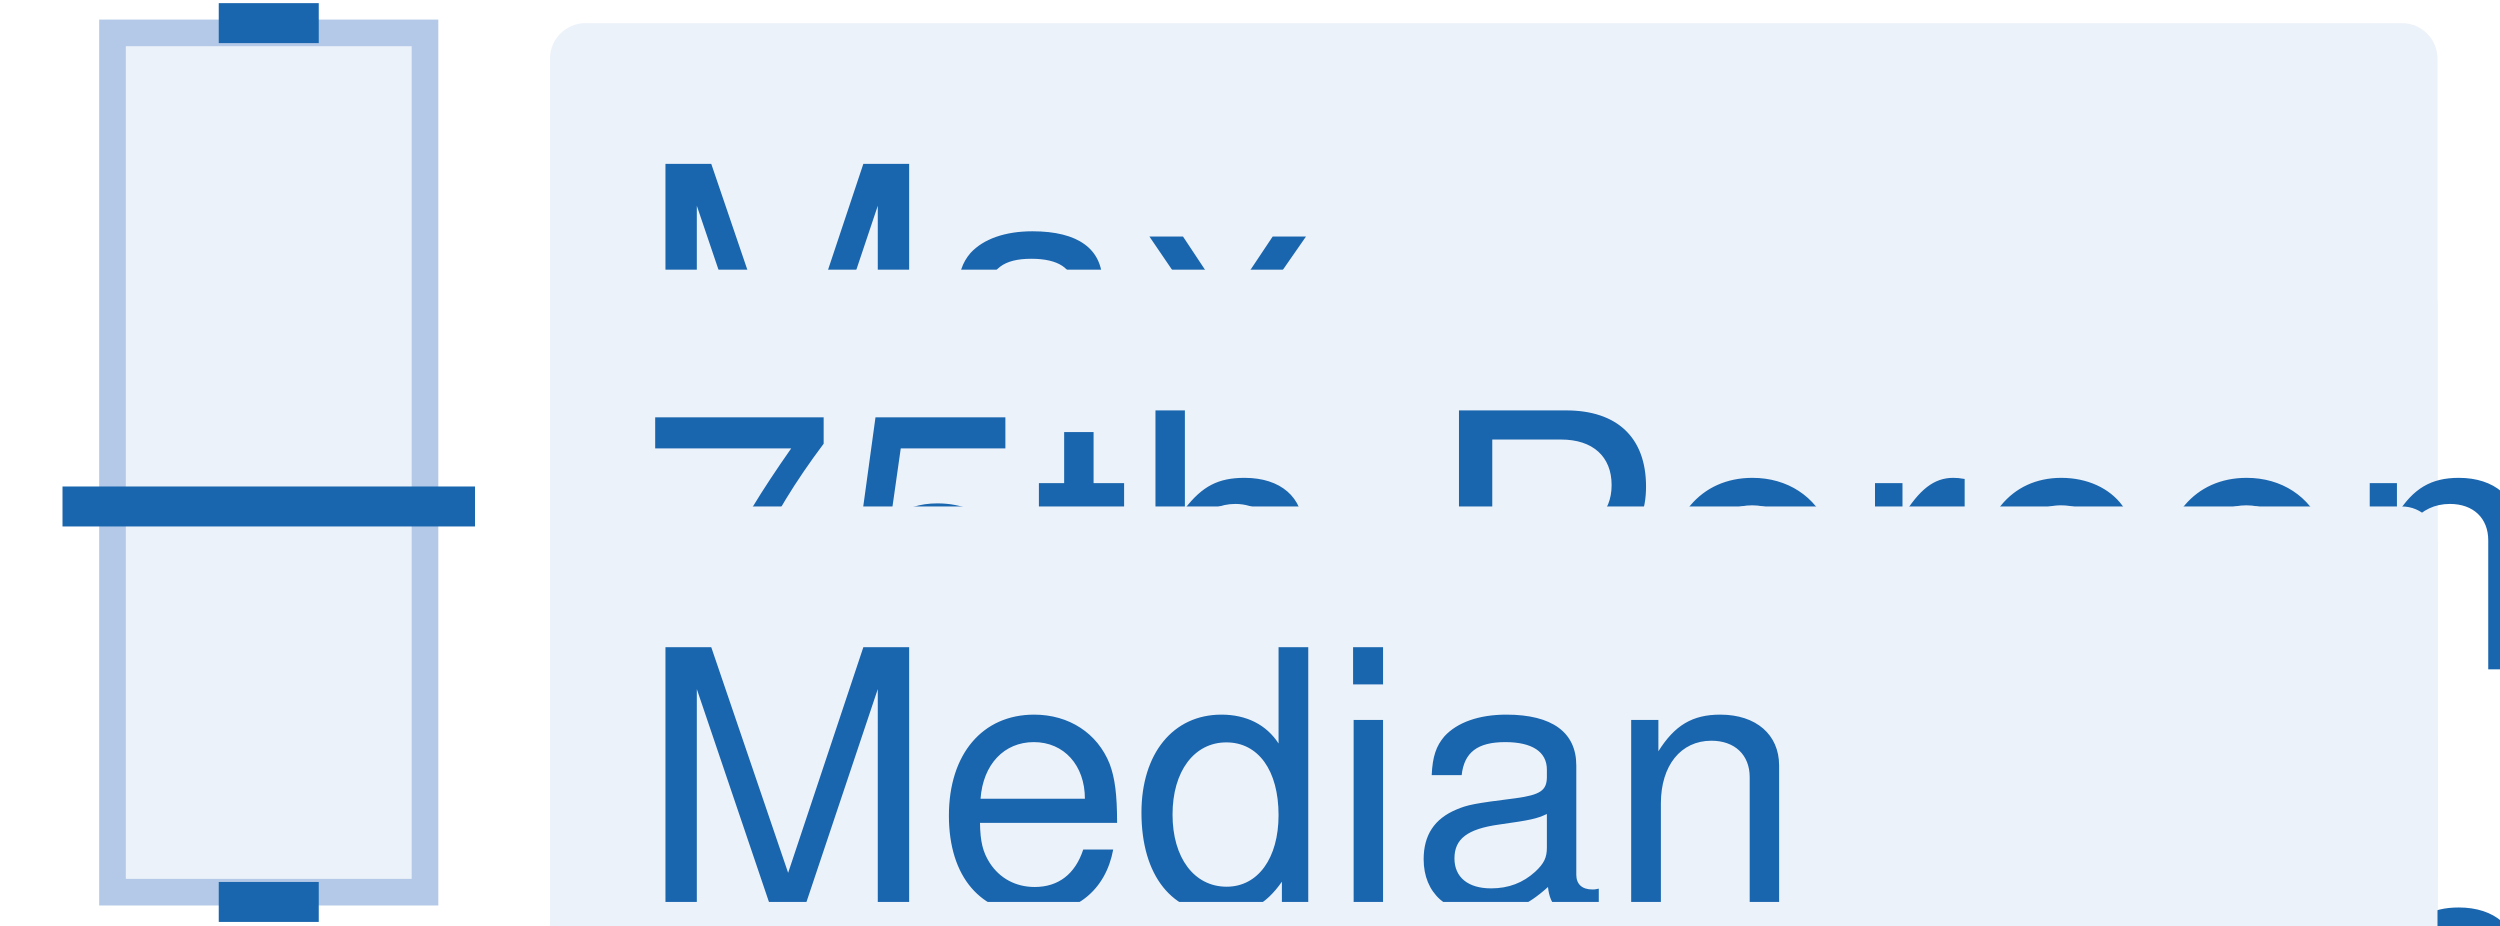
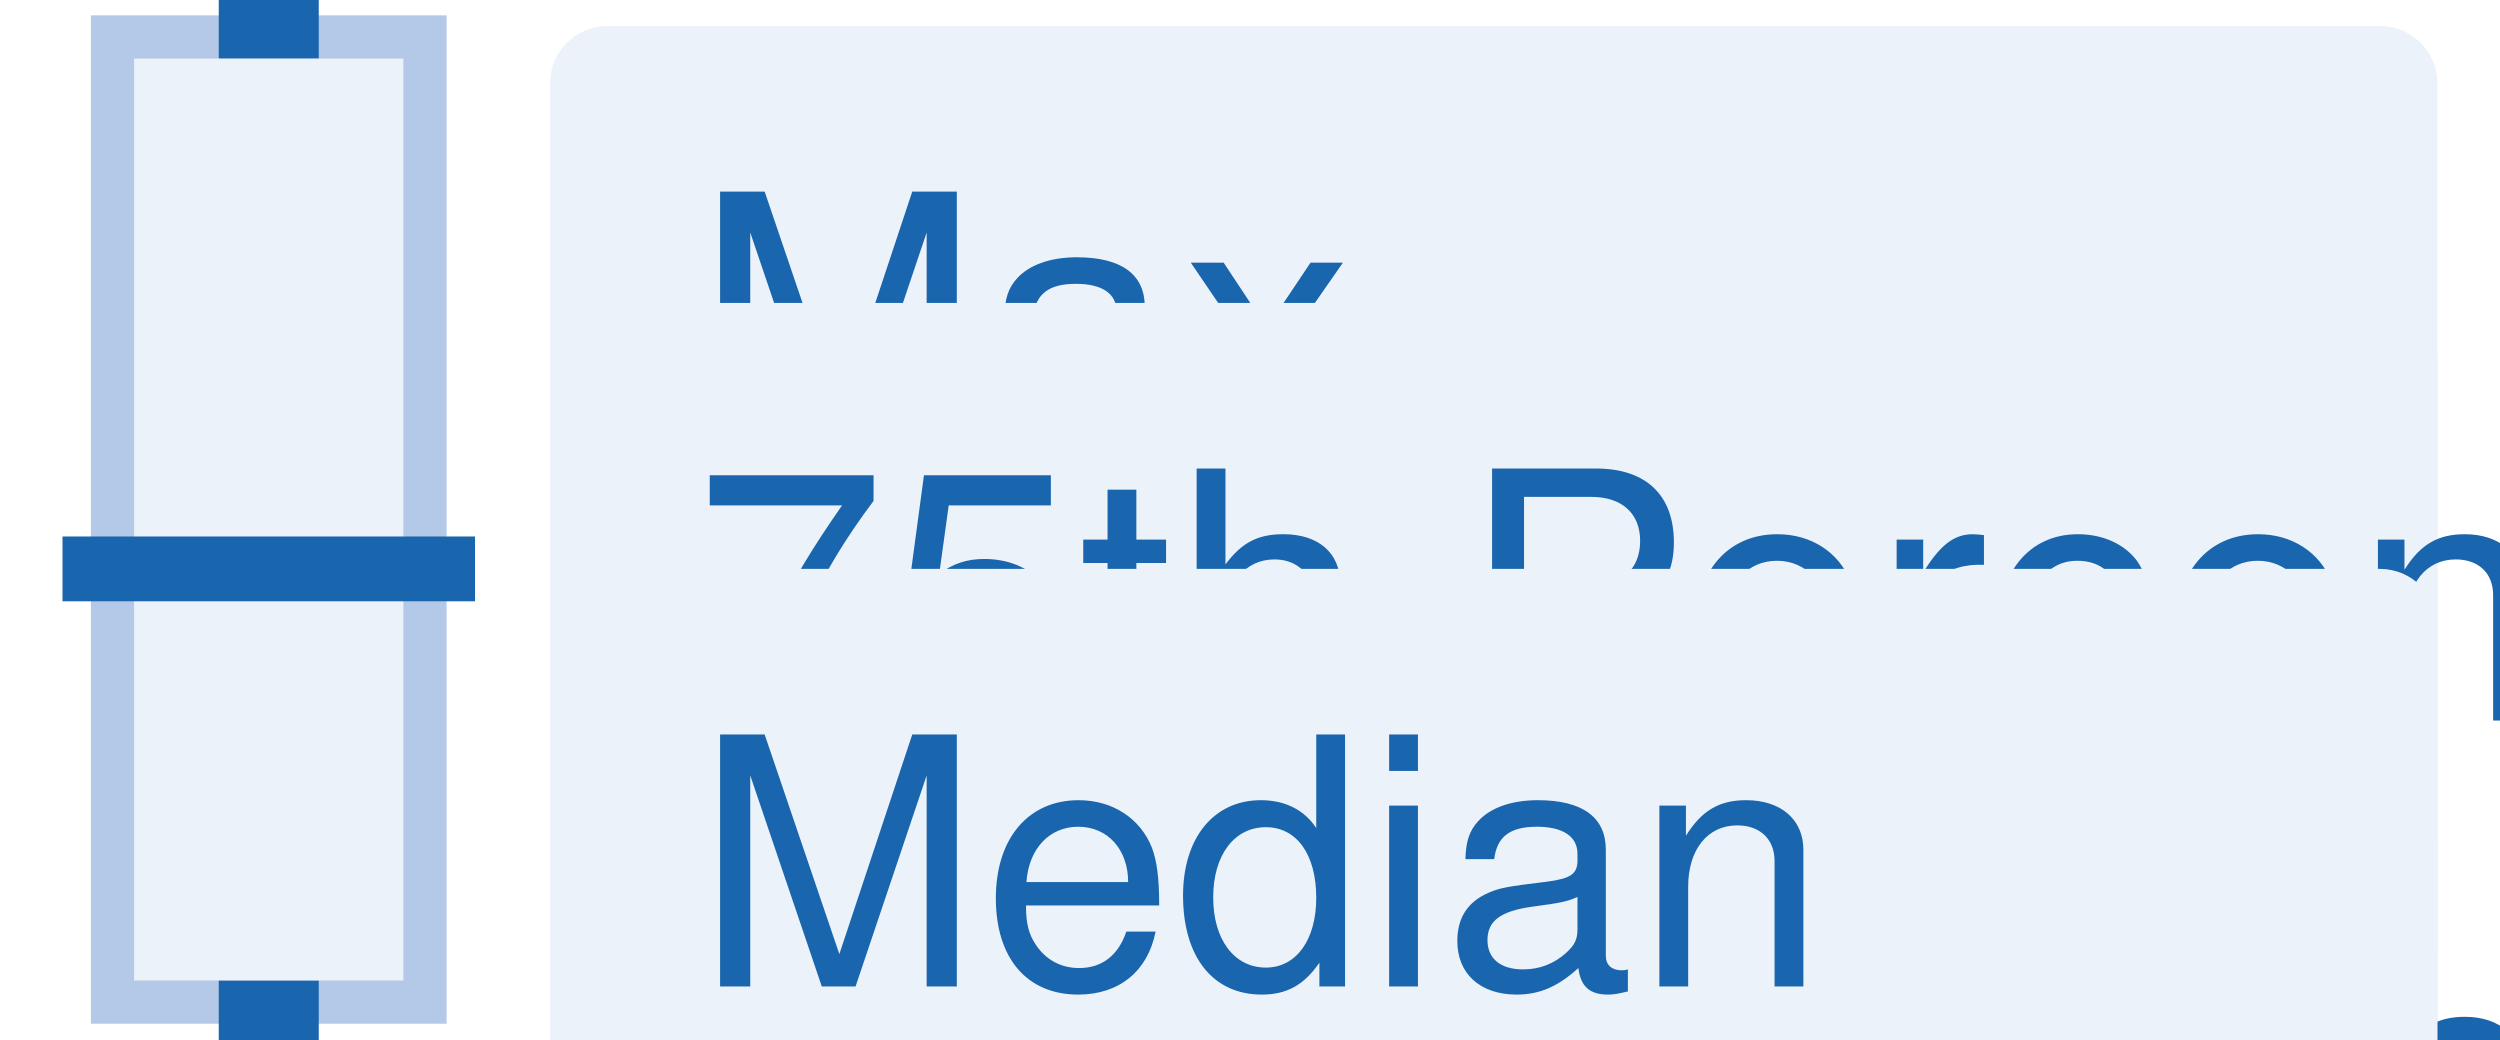
- <svg xmlns="http://www.w3.org/2000/svg" id="boxPlot-1706837719640-593" viewBox="100% 100%" style="background-color: transparent; font-family: OptumSans, helvetica, sans-serif, monospace; ">
+ <svg xmlns="http://www.w3.org/2000/svg" id="boxPlot-1706895611303-121" viewBox="100% 100%" style="background-color: transparent; font-family: OptumSans, helvetica, sans-serif, monospace; ">
  <line id="center-line" x1="10.75%" y1="2.5%" x2="10.75%" y2="97.5%" stroke="#1965AE" stroke-width="1.5" />
    ,
        <line id="maxLinkLine" display="none" class="link-link" x1="12.75%" y1="2.5%" x2="22%" y2="3.5%" stroke="#B4C9E7" stroke-width="1.5" />
    ,
        <line id="q3LinkLine" display="none" class="link-link" x1="17%" y1="29.153%" x2="22%" y2="30.153%" stroke="#B4C9E7" stroke-width="1.5" />
    ,
        <line id="medianLinkLine" display="none" class="link-link" x1="19%" y1="54.75%" x2="22%" y2="55.75%" stroke="#B4C9E7" stroke-width="1.5" />
    ,
        <line id="q1LinkLine" display="none" class="link-link" x1="17%" y1="75.597%" x2="22%" y2="76.597%" stroke="#B4C9E7" stroke-width="1.5" />
    ,
        <line id="minLinkLine" display="none" class="link-link" x1="12.75%" y1="97.5%" x2="22%" y2="98.5%" stroke="#B4C9E7" stroke-width="1.5" />
    ,
        <rect id="q3" height="51.194%" width="12.5%" x="4.5%" y="3.556%" fill="#ECF2F9" stroke="#B4C9E7" stroke-width="1.5" />
    ,
        <rect id="q1" height="41.694%" width="12.5%" x="4.5%" y="54.75%" fill="#ECF2F9" stroke="#B4C9E7" stroke-width="1.5" />
    ,
        <line id="median" x1="2.5%" y1="54.75%" x2="19%" y2="54.75%" stroke="#1965AE" stroke-width="2.25" />
    ,
        <line id="max" x1="8.75%" y1="2.5%" x2="12.75%" y2="2.5%" stroke="#1965AE" stroke-width="2.25" />
    ,
        <line id="min" x1="8.75%" y1="97.5%" x2="12.75%" y2="97.5%" stroke="#1965AE" stroke-width="2.25" />
    ,
        <svg class="label-box" id="maxLabelSvg" x="22%" y="2.5%">
-     <rect id="maxTextBox" rx="2" width="75.5%" height="50px" fill="#ECF2F9" stroke="#B4C9E7" stroke-width="0" />
-     <text fill="#1965AE" x="5px" y="22.5px" font-size="20px"> Max </text>
-     <text fill="#282A2E" x="5px" y="42.5px" font-size="20px"> 100 </text>
+     <rect id="maxTextBox" rx="2" width="75.5%" height="34px" fill="#ECF2F9" stroke="#B4C9E7" stroke-width="0" />
+     <text fill="#1965AE" x="5px" y="14.5px" font-size="12px"> Max </text>
+     <text fill="#282A2E" x="5px" y="26.5px" font-size="12px"> 100 </text>
  </svg>
    ,
        <svg class="label-box" id="q3LabelSvg" x="22%" y="29.153%">
-     <rect id="q3TextBox" rx="2" width="75.5%" height="50px" fill="#ECF2F9" stroke="#B4C9E7" stroke-width="0" />
-     <text fill="#1965AE" x="5px" y="22.5px" font-size="20px"> 75th Percentile </text>
-     <text fill="#282A2E" x="5px" y="42.5px" font-size="20px"> 99 </text>
+     <rect id="q3TextBox" rx="2" width="75.5%" height="34px" fill="#ECF2F9" stroke="#B4C9E7" stroke-width="0" />
+     <text fill="#1965AE" x="5px" y="14.5px" font-size="12px"> 75th Percentile </text>
+     <text fill="#282A2E" x="5px" y="26.5px" font-size="12px"> 99 </text>
  </svg>
    ,
        <svg class="label-box" id="q1LabelSvg" x="22%" y="75.597%">
-     <rect id="q1TextBox" rx="2" width="75.5%" height="50px" fill="#ECF2F9" stroke="#B4C9E7" stroke-width="0" />
-     <text fill="#1965AE" x="5px" y="22.5px" font-size="20px"> 25th Percentile </text>
-     <text fill="#282A2E" x="5px" y="42.5px" font-size="20px"> 11 </text>
+     <rect id="q1TextBox" rx="2" width="75.5%" height="34px" fill="#ECF2F9" stroke="#B4C9E7" stroke-width="0" />
+     <text fill="#1965AE" x="5px" y="14.5px" font-size="12px"> 25th Percentile </text>
+     <text fill="#282A2E" x="5px" y="26.5px" font-size="12px"> 11 </text>
  </svg>
    ,
        <svg class="label-box" id="medianLabelSvg" x="22%" y="54.75%">
-     <rect id="medianTextBox" rx="2" width="75.5%" height="50px" fill="#ECF2F9" stroke="#B4C9E7" stroke-width="0" />
-     <text fill="#1965AE" x="5px" y="22.5px" font-size="20px"> Median </text>
-     <text fill="#282A2E" x="5px" y="42.5px" font-size="20px"> 50.5000000001 </text>
+     <rect id="medianTextBox" rx="2" width="75.5%" height="34px" fill="#ECF2F9" stroke="#B4C9E7" stroke-width="0" />
+     <text fill="#1965AE" x="5px" y="14.5px" font-size="12px"> Median </text>
+     <text fill="#282A2E" x="5px" y="26.5px" font-size="12px"> 50.5000000001 </text>
  </svg>
    ,
        <svg class="label-box" id="minLabelSvg" x="22%" y="97.5%">
-     <rect id="minTextBox" rx="2" width="75.5%" height="50px" fill="#ECF2F9" stroke="#B4C9E7" stroke-width="0" />
-     <text fill="#1965AE" x="5px" y="22.5px" font-size="20px"> Min </text>
-     <text fill="#282A2E" x="5px" y="42.5px" font-size="20px"> 10 </text>
+     <rect id="minTextBox" rx="2" width="75.5%" height="34px" fill="#ECF2F9" stroke="#B4C9E7" stroke-width="0" />
+     <text fill="#1965AE" x="5px" y="14.5px" font-size="12px"> Min </text>
+     <text fill="#282A2E" x="5px" y="26.5px" font-size="12px"> 10 </text>
  </svg>
</svg>
